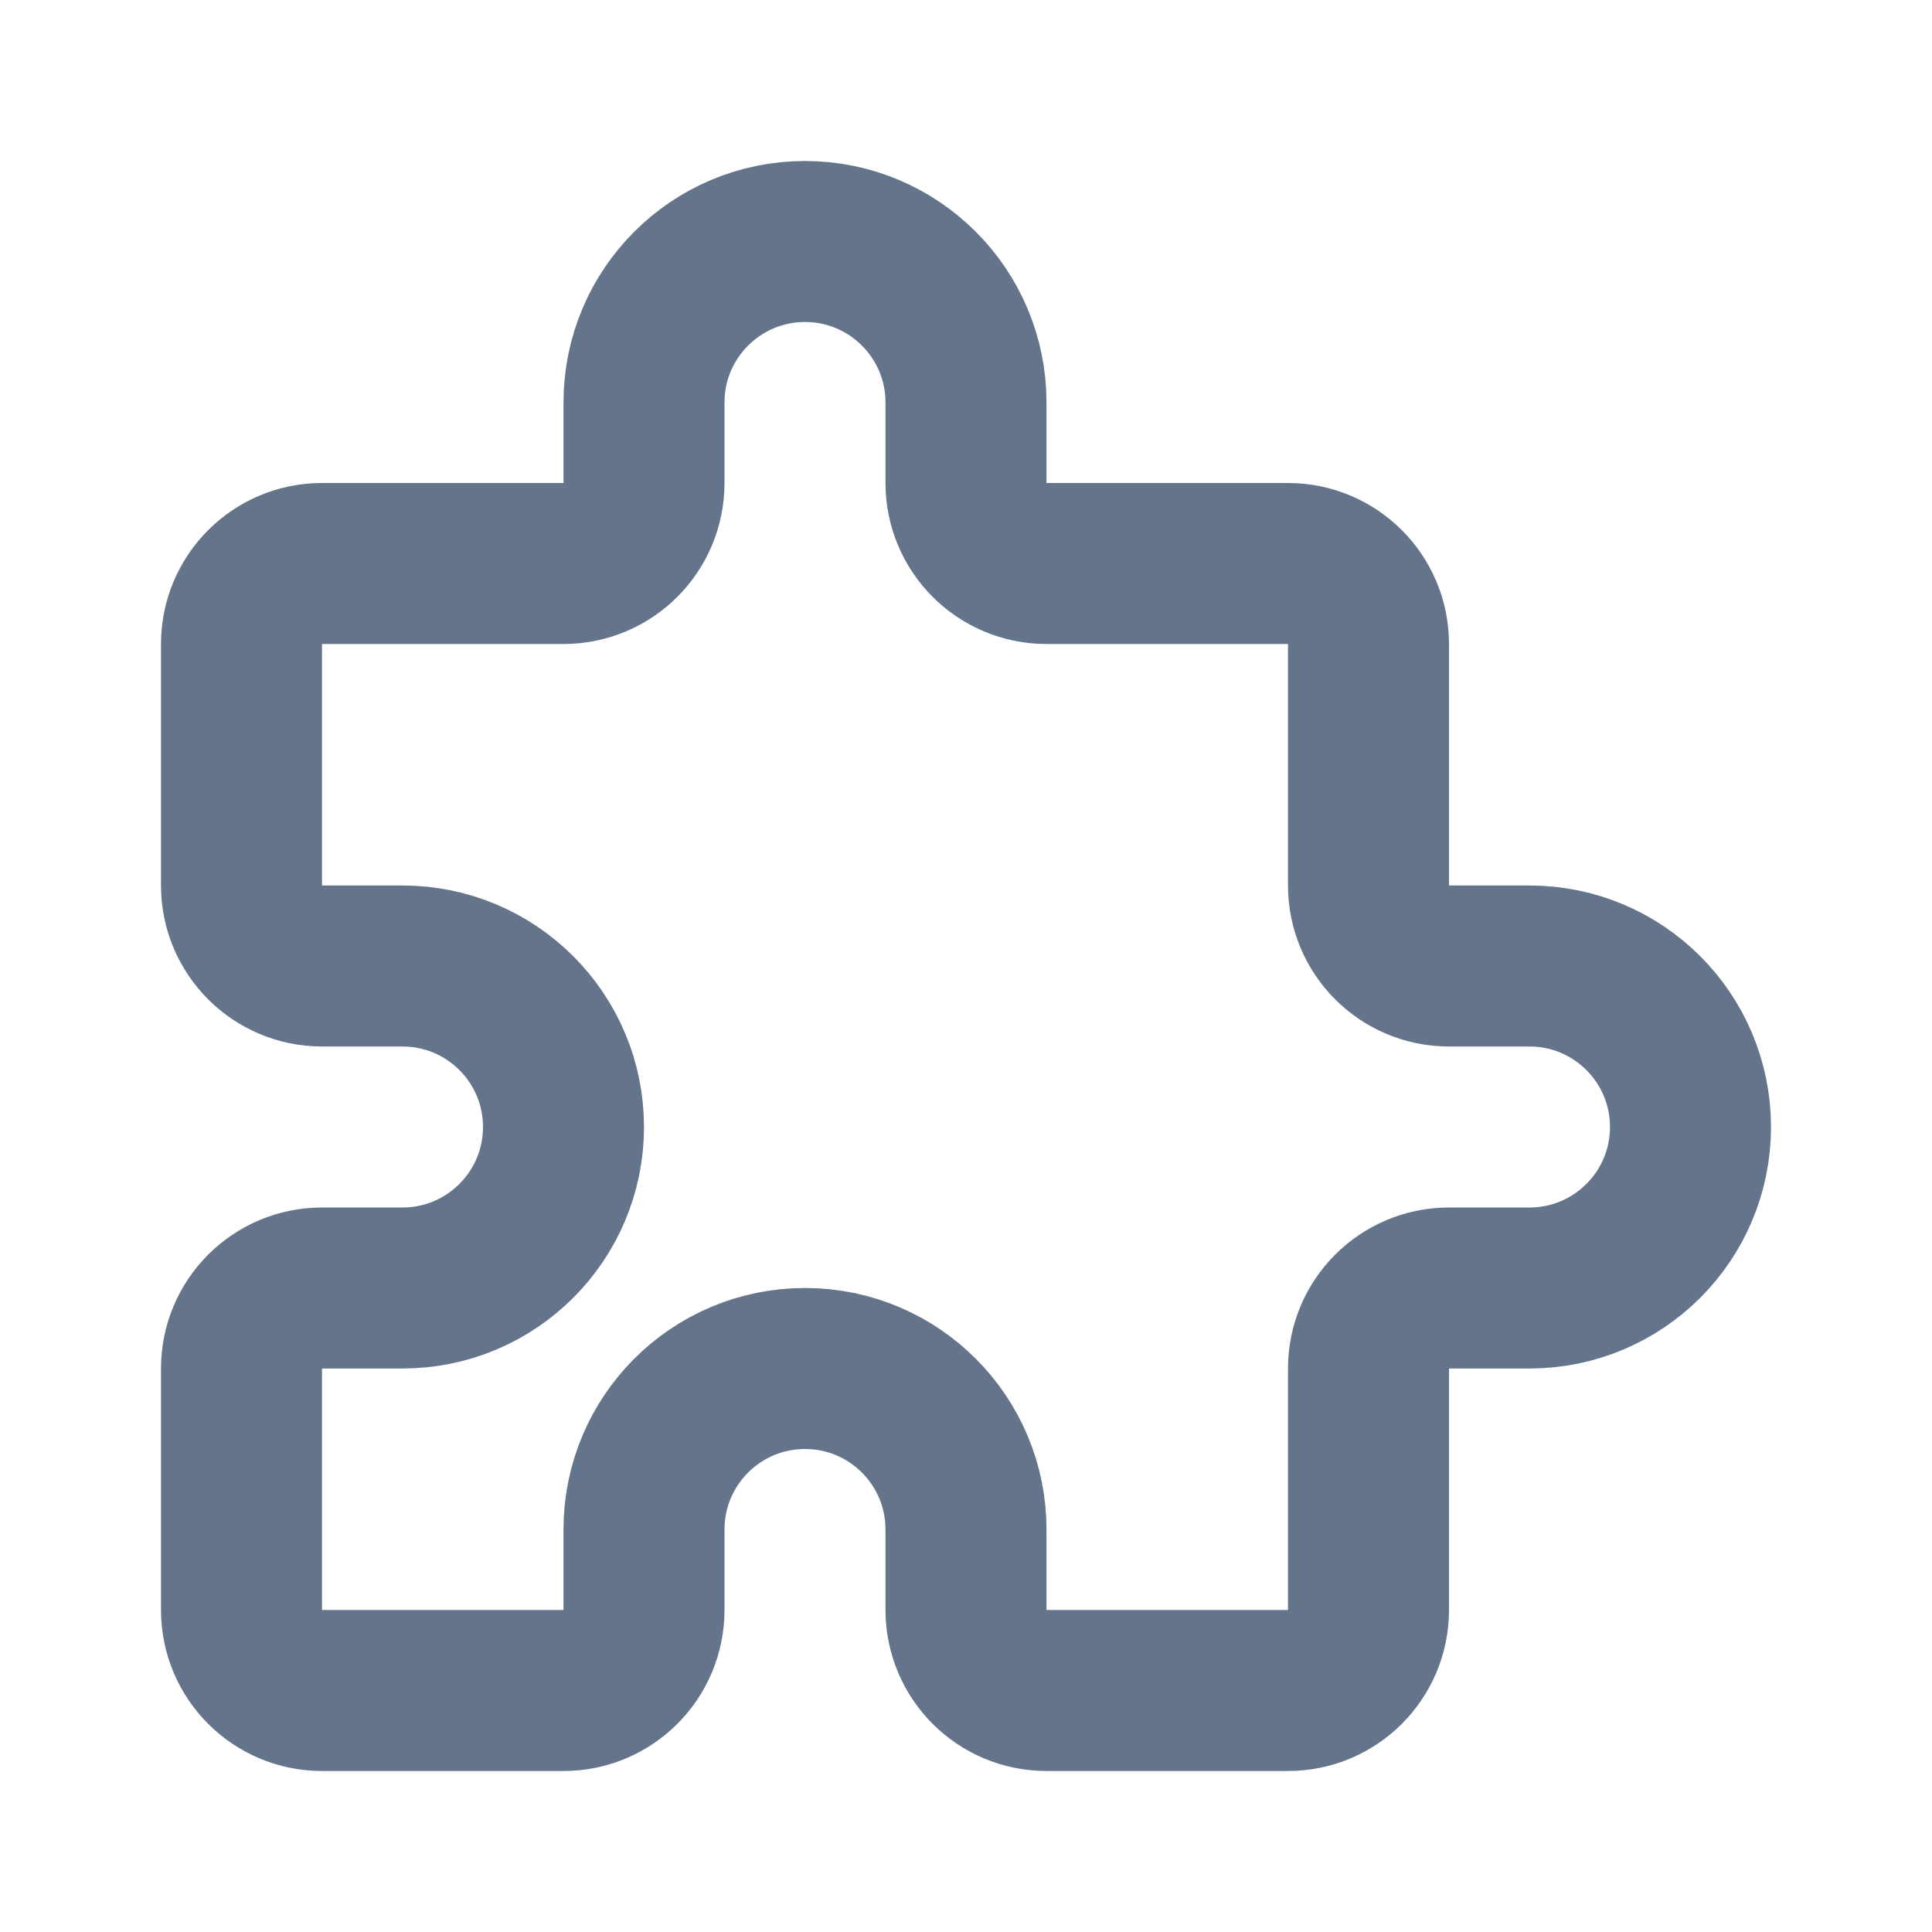
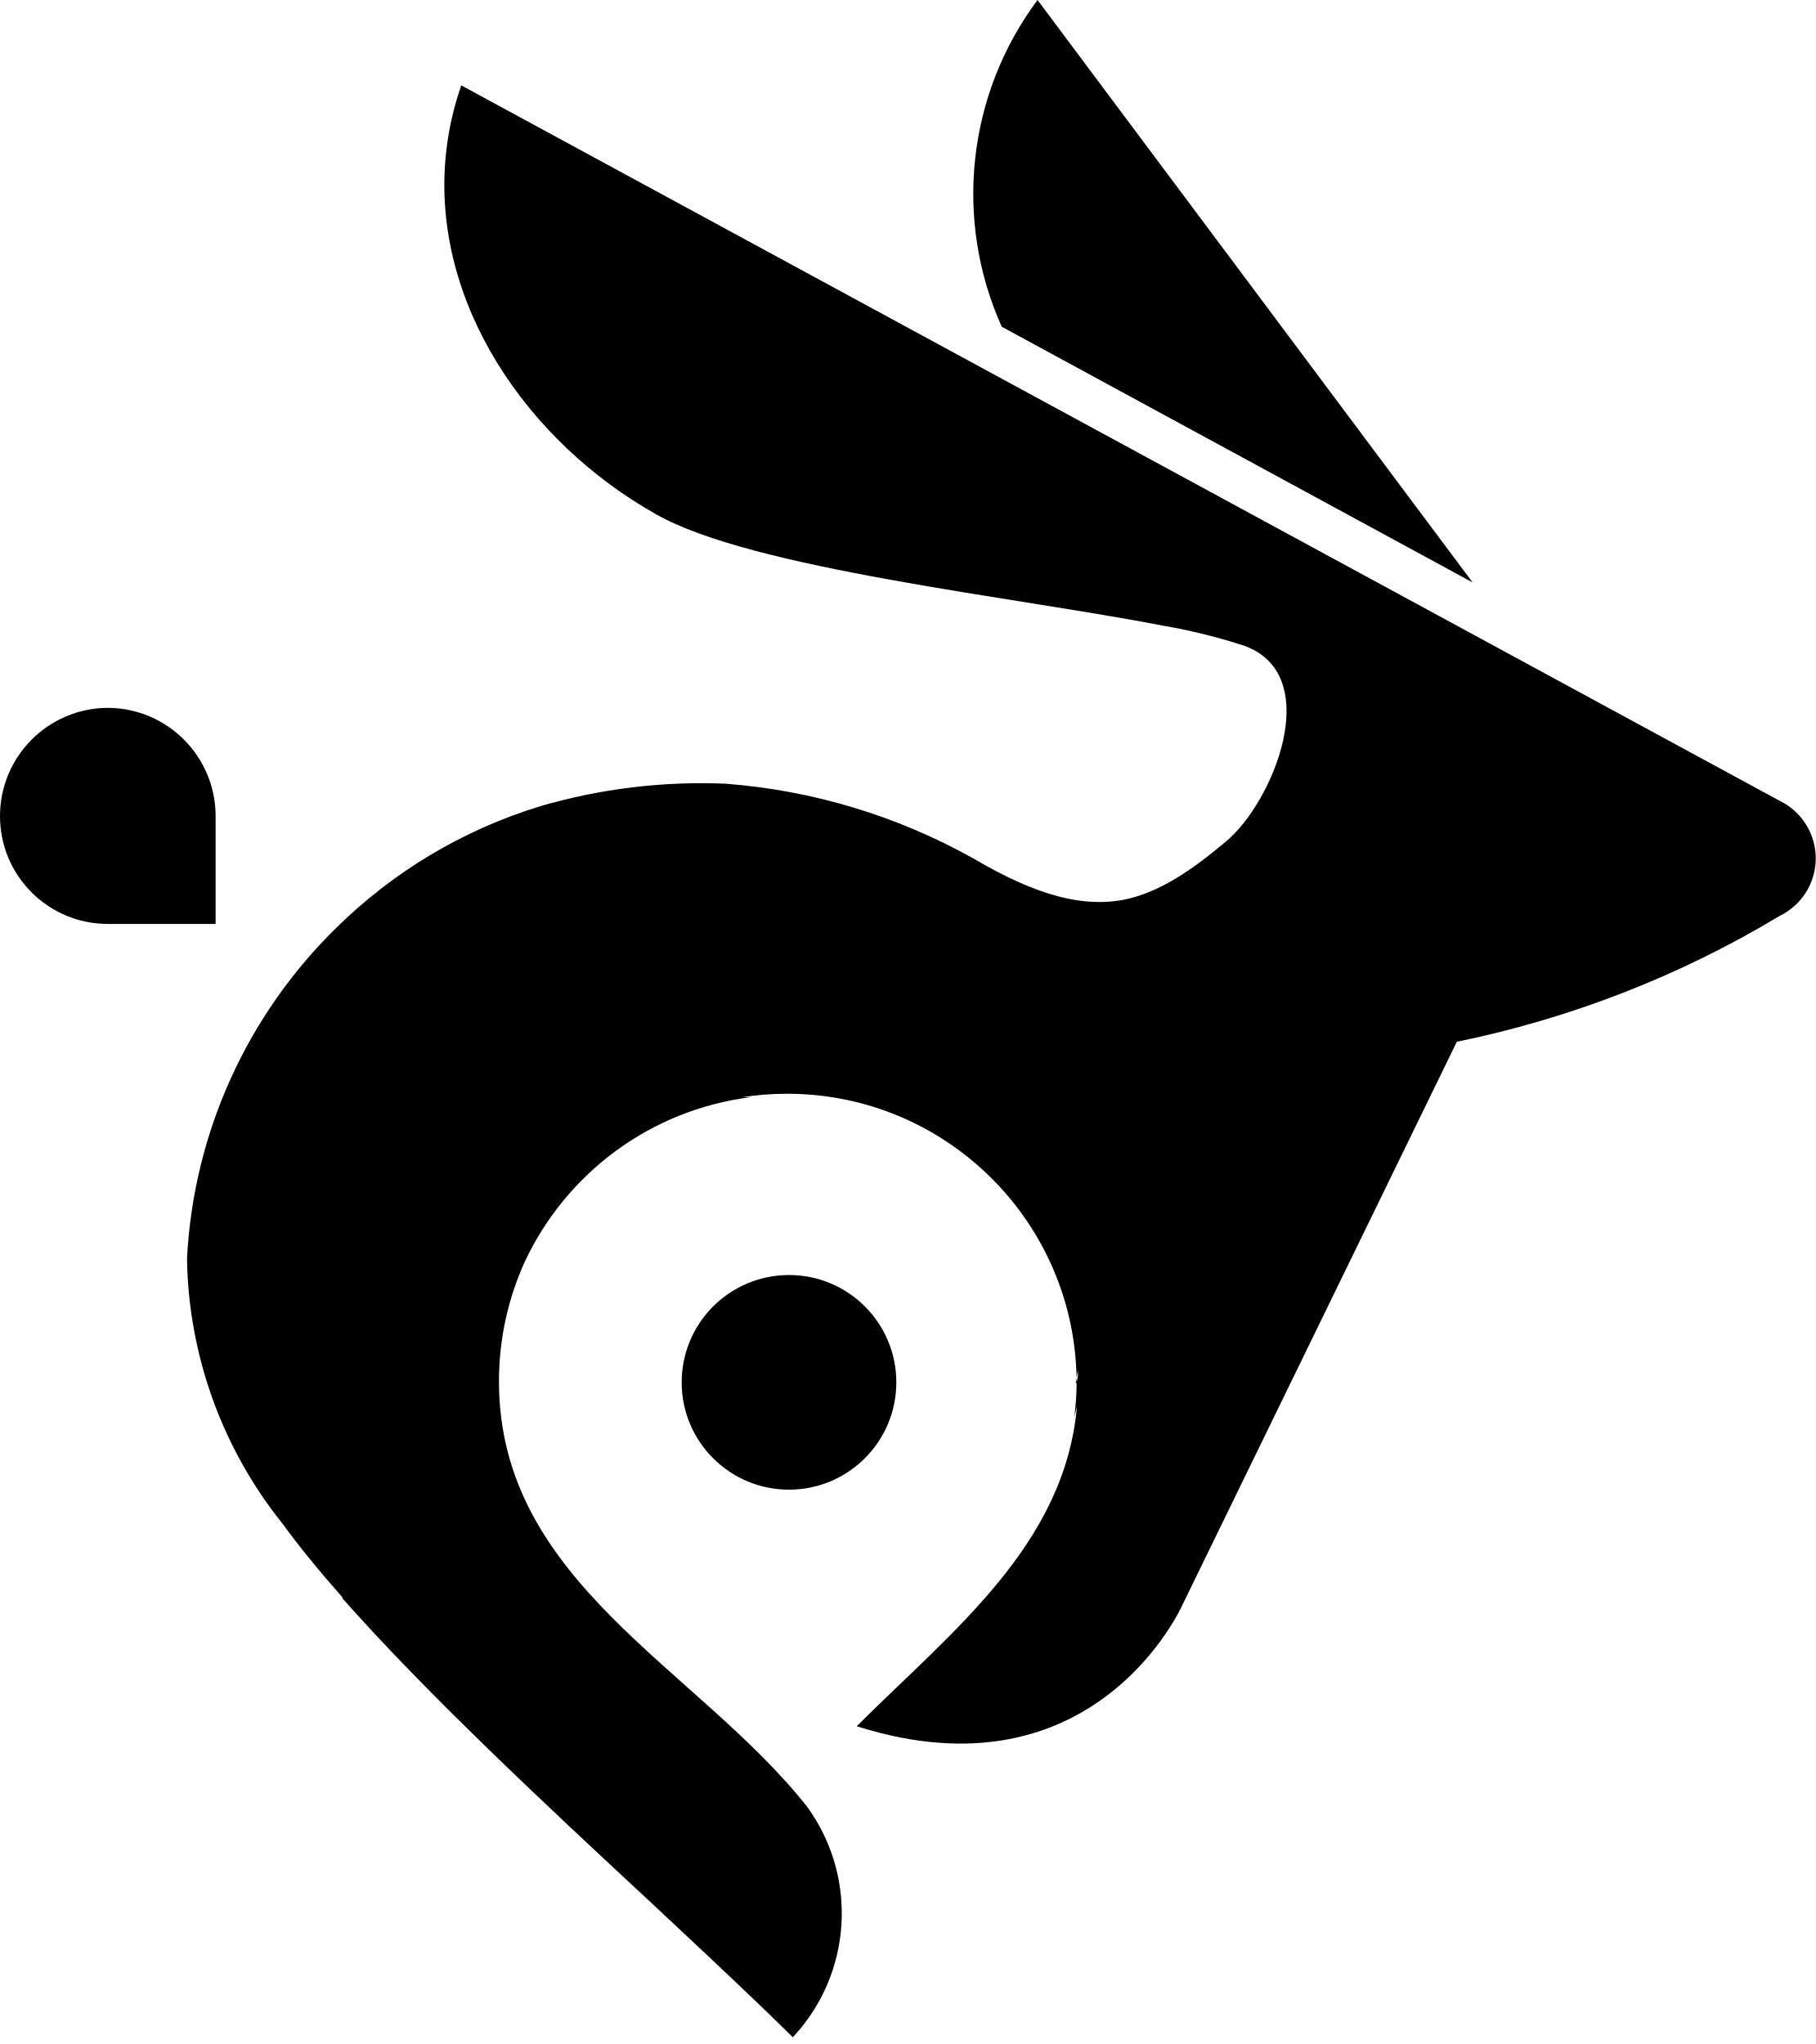
- <svg xmlns="http://www.w3.org/2000/svg" viewBox="0 0 24 24" width="100%" height="100%" preserveAspectRatio="xMidYMid meet" color="#64748B">
-   <path fill="none" stroke="currentColor" stroke-linecap="round" stroke-linejoin="round" stroke-width="2" d="M4 7h3a1 1 0 0 0 1-1V5a2 2 0 0 1 4 0v1a1 1 0 0 0 1 1h3a1 1 0 0 1 1 1v3a1 1 0 0 0 1 1h1a2 2 0 0 1 0 4h-1a1 1 0 0 0-1 1v3a1 1 0 0 1-1 1h-3a1 1 0 0 1-1-1v-1a2 2 0 0 0-4 0v1a1 1 0 0 1-1 1H4a1 1 0 0 1-1-1v-3a1 1 0 0 1 1-1h1a2 2 0 0 0 0-4H4a1 1 0 0 1-1-1V8a1 1 0 0 1 1-1" />
+ <svg xmlns="http://www.w3.org/2000/svg" width="159" height="179" viewBox="0 0 159 179" fill="currentColor">
+   <path d="M155.853 70.136C157.779 71.073 159.001 73.028 159.001 75.17C159.001 77.312 157.779 79.266 155.853 80.203C147.12 85.458 137.557 89.186 127.572 91.231L103.554 140.522C103.539 140.555 95.93 157.809 75.022 151.174C83.315 142.881 93.248 135.336 94.31 123.138C94.232 123.462 94.154 123.785 94.071 124.106C94.201 123.122 94.271 122.131 94.279 121.138L94.197 121.097C94.225 120.953 94.249 120.809 94.274 120.665C94.277 120.814 94.279 120.963 94.279 121.112C94.279 121.108 94.28 121.103 94.28 121.099C94.322 120.878 94.36 120.657 94.397 120.437C94.394 120.295 94.39 120.153 94.385 120.012C94.35 120.229 94.313 120.447 94.274 120.665C94.022 106.88 82.77 95.783 68.925 95.783C67.581 95.783 66.262 95.888 64.975 96.089C65.246 96.082 65.519 96.077 65.792 96.076C56.913 97.182 49.58 102.793 45.976 110.447C44.511 113.653 43.693 117.217 43.693 120.973C43.693 138.601 61.071 146.036 70.721 158.275C70.8 158.387 70.876 158.5 70.952 158.613C75.07 164.647 74.534 172.715 69.664 178.149L69.426 178.409L67.151 176.189C66.956 176 66.757 175.811 66.558 175.619C63.671 172.845 60.362 169.749 56.867 166.481C47.68 157.96 37.333 148.281 29.992 139.979C29.984 139.942 29.977 139.904 29.97 139.867C27.963 137.593 26.186 135.426 24.73 133.42C19.448 126.834 16.508 118.678 16.375 110.236C16.947 99.043 21.756 88.799 29.409 81.292C34.322 76.434 40.42 72.709 47.328 70.596C52.588 69.064 58.062 68.4 63.535 68.632C71.167 69.21 78.58 71.449 85.257 75.19C90.916 78.517 94.966 79.516 98.649 78.744C101.55 78.081 104.232 76.321 107.313 73.728C111.491 70.303 116.044 59.15 108.984 56.56C106.676 55.806 104.317 55.221 101.925 54.806C88.808 52.258 65.876 49.834 57.438 45.03C46.094 38.641 37.835 26.482 39.023 13.751C39.045 13.519 39.07 13.288 39.098 13.056C39.126 12.824 39.156 12.592 39.19 12.359C39.396 10.967 39.717 9.57 40.161 8.175C40.235 7.942 40.313 7.71 40.394 7.478L155.853 70.136ZM69.092 111.657C74.272 111.658 78.475 115.849 78.49 121.028C78.505 126.208 74.326 130.424 69.147 130.455C63.967 130.485 59.738 126.319 59.692 121.14C59.67 118.633 60.651 116.22 62.416 114.439C64.181 112.659 66.585 111.657 69.092 111.657ZM9.44 61.989C14.661 62.012 18.881 66.251 18.881 71.472V80.912H9.44C4.227 80.912 0 76.686 0 71.472C6.65118e-05 66.251 4.22 62.012 9.44 61.989ZM128.951 51.004L87.722 28.614C83.498 19.214 84.697 8.264 90.855 0L128.951 51.004Z" fill="currentColor" />
+   <defs>
+     <linearGradient id="paint0_linear_4017_864" x1="37.434" y1="847.308" x2="2004.83" y2="1196.7" gradientUnits="userSpaceOnUse">
+       <stop stop-color="#FEBE2D" />
+       <stop offset="1" stop-color="#F04E23" />
+     </linearGradient>
+   </defs>
</svg>
